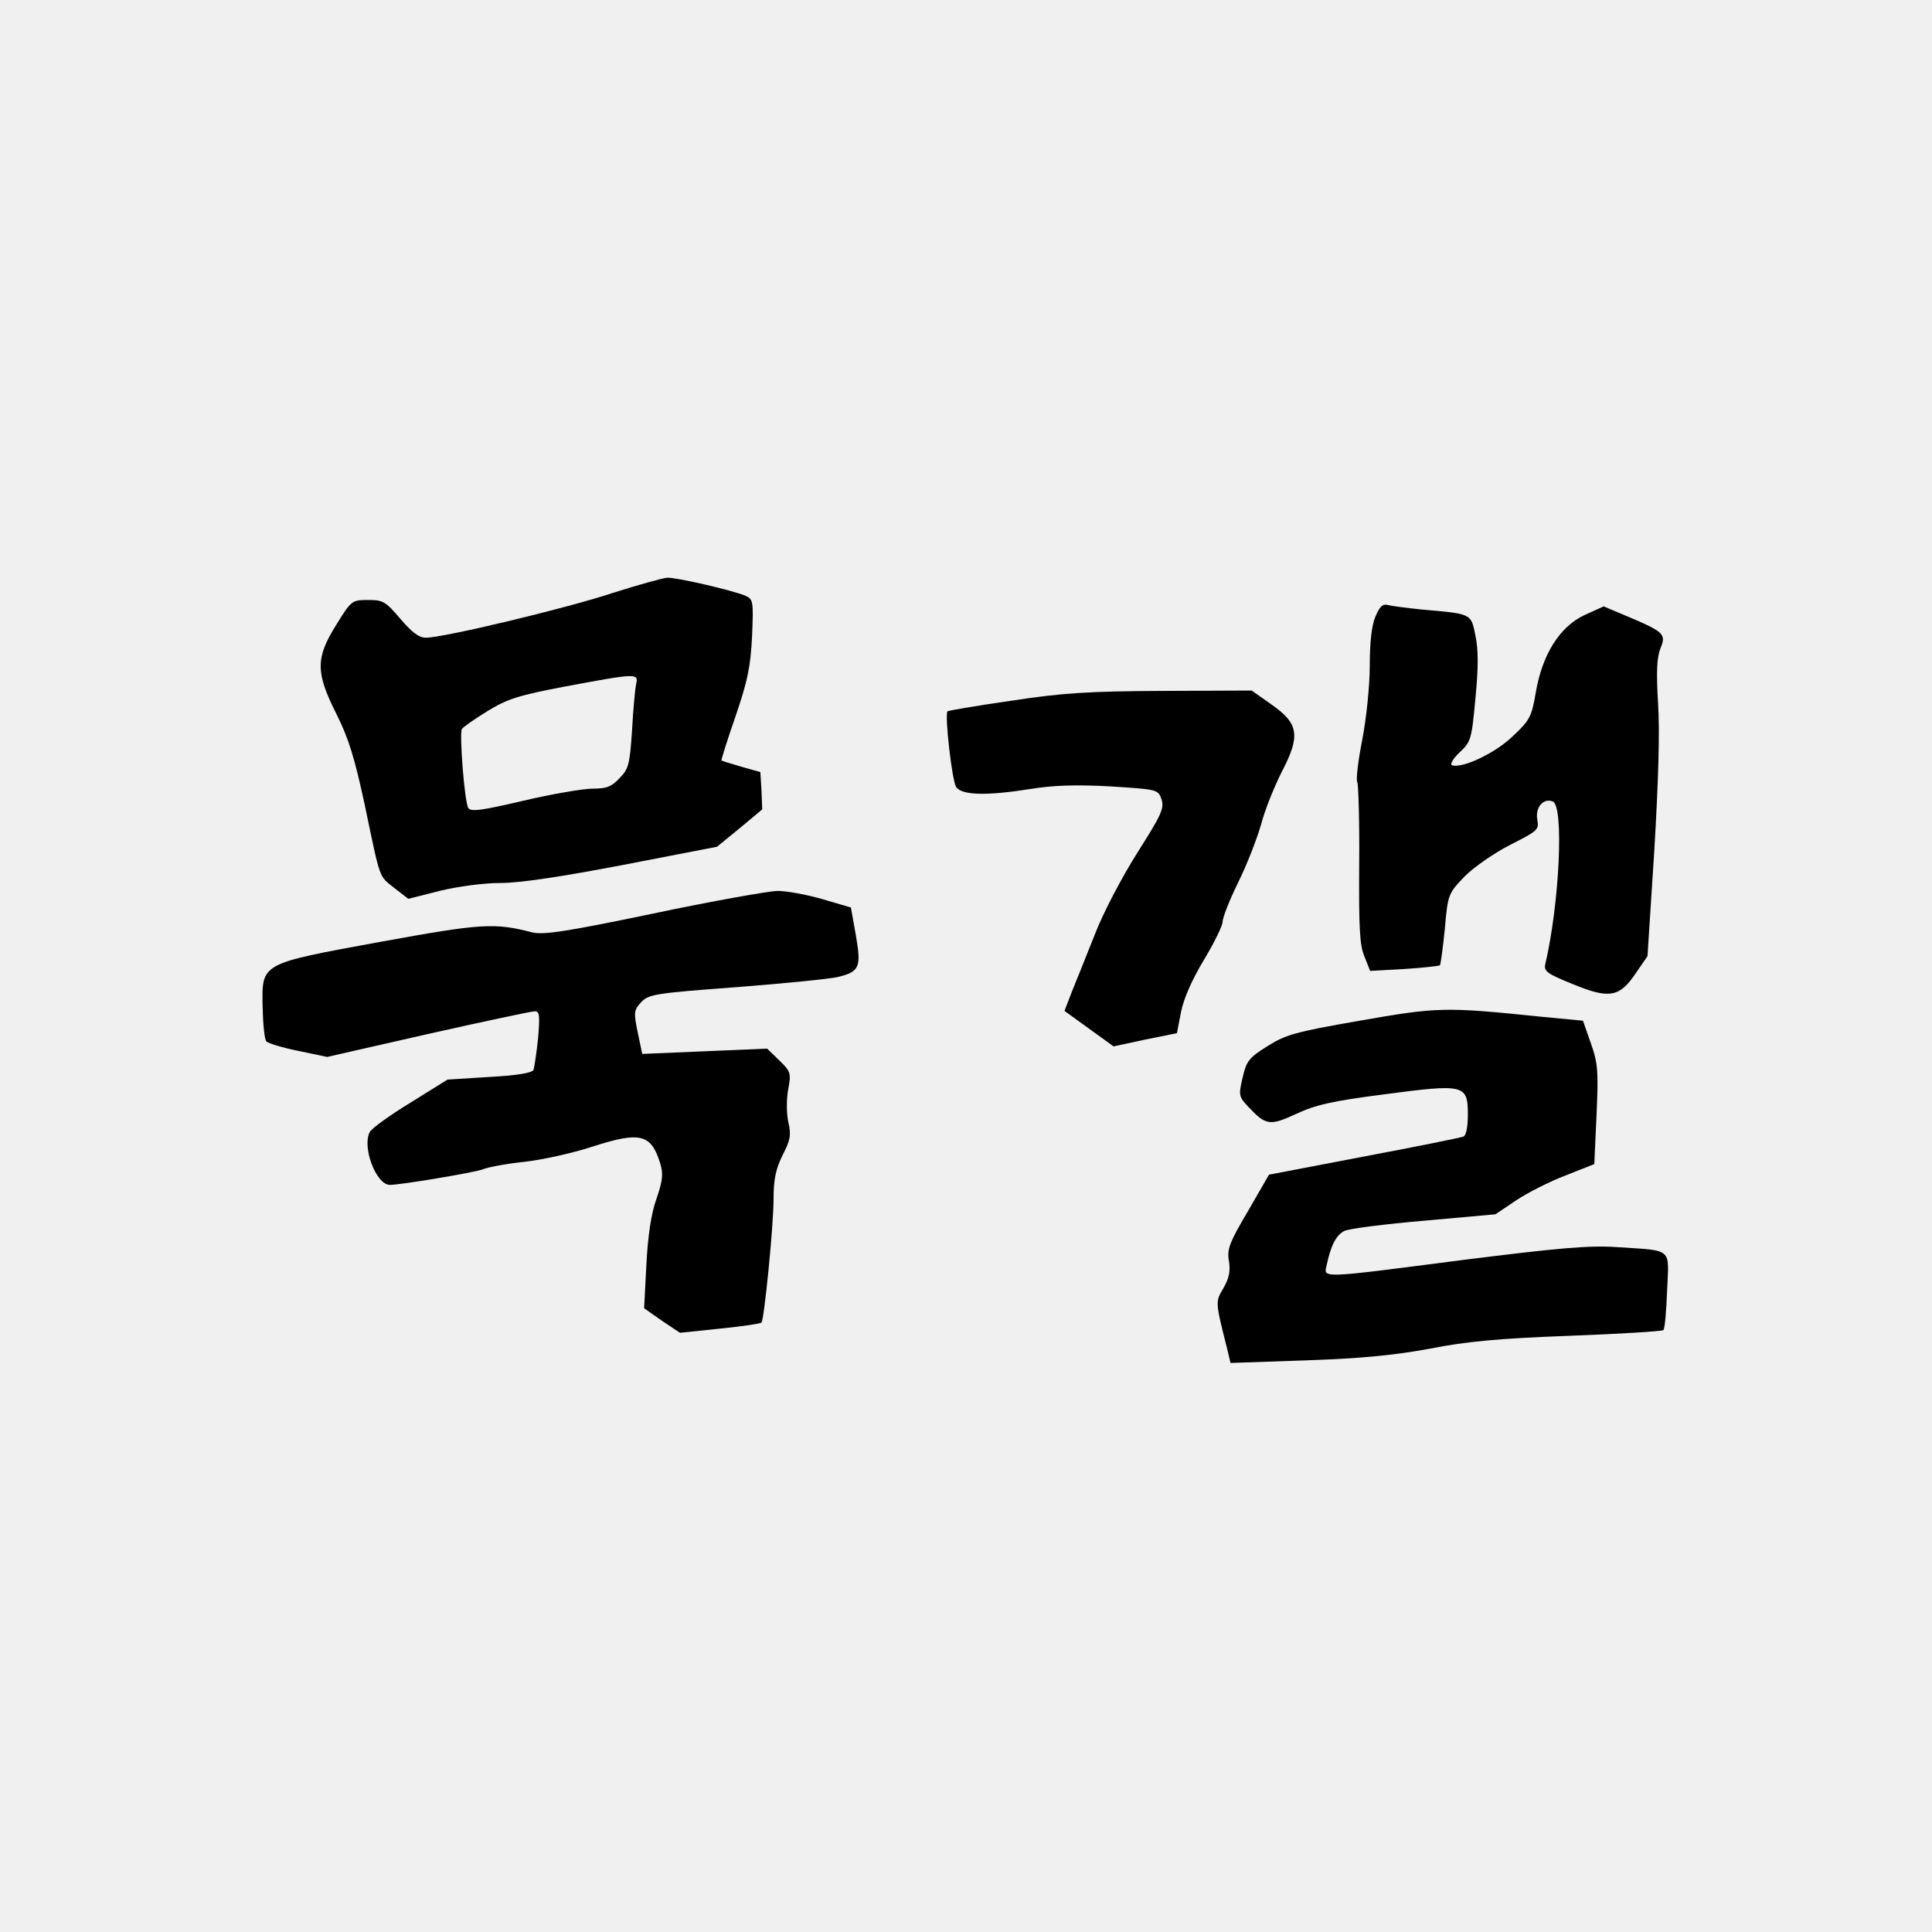
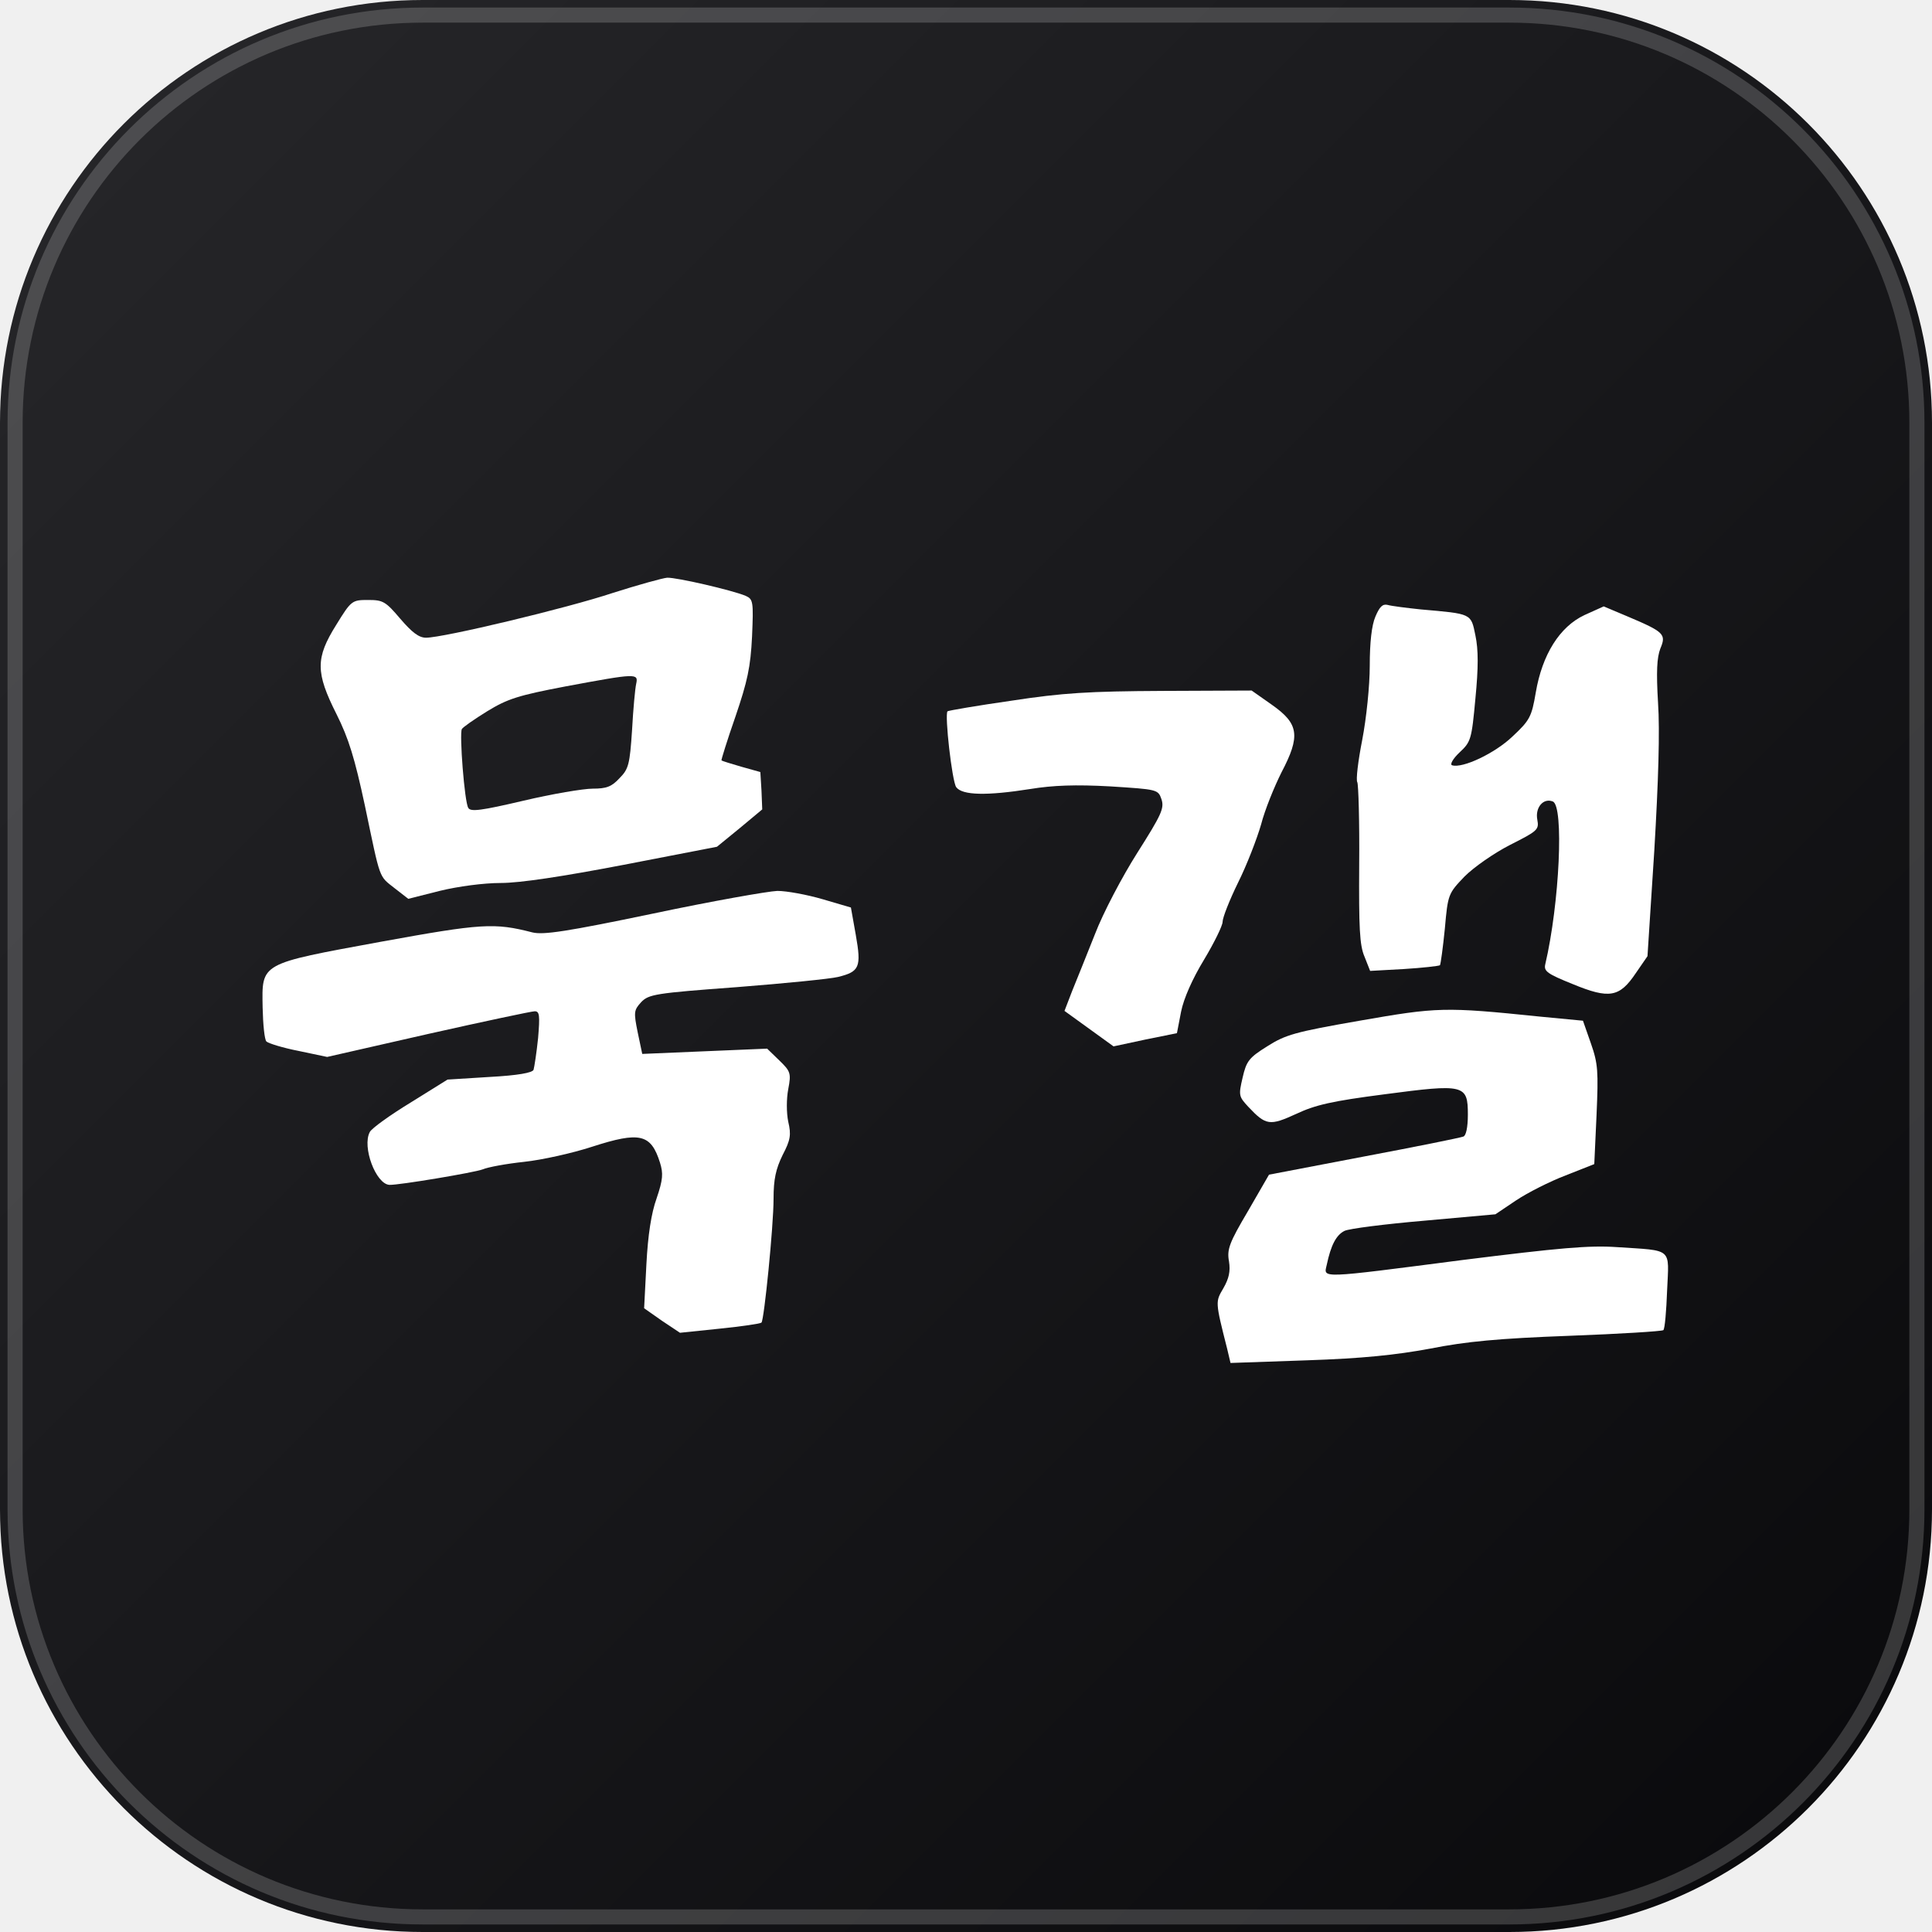
<svg xmlns="http://www.w3.org/2000/svg" version="1.0" width="512pt" height="512pt" viewBox="0 0 512 512" preserveAspectRatio="xMidYMid meet">
-   <g transform="translate(0,512) scale(0.1,-0.1)" fill="#000000" stroke="none">
+   <defs>
+     <linearGradient id="pwa-bg-512" x1="0%" y1="0%" x2="100%" y2="100%">
+       <stop offset="0%" stop-color="#27272a" />
+       <stop offset="50%" stop-color="#18181b" />
+       <stop offset="100%" stop-color="#09090b" />
+     </linearGradient>
+   </defs>
+   <rect width="512" height="512" rx="112" fill="url(#pwa-bg-512)" />
+   <rect x="4" y="4" width="504" height="504" rx="108" fill="none" stroke="rgba(255,255,255,0.18)" stroke-width="4" />
+   <g transform="translate(0,512) scale(0.1,-0.1)" fill="#FFFFFF" stroke="none">
    <path d="M1625 3549 c-123 -41 -450 -119 -496 -119 -19 0 -37 14 -68 50 -39 46 -46 50 -85 50 -43 0 -45 -1 -85 -66 -55 -88 -55 -126 1 -237 32 -64 48 -116 75 -242 42 -200 36 -185 79 -219 l36 -28 83 21 c49 12 117 21 162 21 51 0 163 17 325 48 l248 48 60 49 60 50 -2 50 -3 49 -50 14 c-27 8 -51 15 -53 17 -1 1 15 53 37 116 32 94 40 131 44 212 4 93 3 99 -17 108 -36 15 -183 49 -208 48 -12 -1 -77 -19 -143 -40z m61 -241 c-3 -13 -8 -68 -11 -123 -6 -90 -9 -103 -33 -127 -21 -23 -35 -28 -71 -28 -25 0 -108 -14 -184 -32 -111 -26 -140 -30 -146 -19 -10 15 -24 197 -17 209 3 5 33 26 67 47 54 33 82 42 208 66 188 35 193 35 187 7z" />
    <path d="M3645 3486 c-10 -23 -15 -69 -15 -130 0 -54 -9 -140 -20 -197 -11 -56 -17 -106 -13 -112 3 -6 6 -104 5 -218 -1 -167 1 -214 14 -244 l15 -38 90 5 c49 3 92 8 95 10 2 3 8 47 13 97 8 91 9 93 52 138 25 25 78 62 121 84 73 37 77 40 72 67 -6 32 16 58 41 48 30 -11 18 -270 -20 -432 -4 -18 6 -25 73 -52 97 -40 124 -35 167 29 l31 45 18 279 c11 186 15 318 10 392 -5 84 -3 120 6 144 16 38 11 44 -86 85 l-64 27 -51 -23 c-66 -31 -112 -105 -129 -205 -11 -65 -16 -74 -62 -117 -46 -44 -132 -85 -160 -76 -6 2 2 17 20 34 30 28 32 34 42 143 8 82 8 129 0 167 -12 59 -9 57 -145 69 -38 4 -78 9 -88 12 -13 3 -21 -5 -32 -31z" />
    <path d="M2680 3263 c-91 -13 -166 -26 -169 -28 -8 -9 12 -185 23 -201 16 -22 82 -23 196 -5 61 10 121 12 212 7 125 -8 127 -8 136 -34 8 -24 0 -41 -64 -142 -40 -63 -91 -160 -112 -215 -22 -55 -49 -123 -61 -152 l-20 -52 65 -47 65 -47 84 18 84 17 11 57 c7 35 30 87 61 138 27 45 49 90 49 100 0 11 18 57 41 104 23 46 50 116 61 154 10 39 35 100 54 138 51 97 46 129 -25 179 l-54 38 -236 -1 c-195 -1 -264 -5 -401 -26z" />
    <path d="M1731 2699 c-230 -48 -291 -57 -320 -50 -101 26 -134 24 -403 -25 -321 -59 -314 -55 -312 -174 1 -45 5 -85 10 -90 5 -5 44 -17 85 -25 l76 -16 268 61 c147 33 274 60 282 60 13 0 14 -11 9 -71 -4 -39 -10 -77 -12 -84 -3 -8 -42 -15 -116 -19 l-112 -7 -98 -61 c-54 -33 -103 -68 -108 -78 -21 -39 16 -138 52 -140 25 -1 227 33 247 41 14 6 63 15 110 20 47 5 128 23 180 40 127 41 156 34 180 -42 9 -29 8 -45 -9 -95 -14 -39 -23 -97 -27 -175 l-6 -116 47 -33 48 -32 106 11 c58 6 107 13 110 16 7 7 32 255 32 328 0 52 6 79 24 116 21 40 23 54 15 88 -5 24 -5 61 0 87 8 42 6 47 -24 76 l-32 31 -166 -7 -165 -7 -12 57 c-11 54 -10 59 9 80 20 21 37 24 254 40 128 10 248 22 268 27 57 14 62 26 47 111 l-13 73 -75 22 c-41 12 -95 22 -120 22 -25 -1 -173 -27 -329 -60z" />
    <path d="M3603 2415 c-172 -30 -196 -37 -245 -68 -48 -30 -55 -39 -65 -83 -11 -47 -10 -50 15 -77 47 -50 57 -51 127 -19 51 24 95 34 234 52 212 28 221 26 221 -54 0 -34 -5 -56 -12 -58 -7 -3 -126 -27 -264 -53 l-251 -48 -56 -97 c-49 -83 -56 -101 -50 -133 4 -26 0 -45 -15 -71 -21 -36 -22 -34 10 -160 l9 -38 202 7 c148 5 235 14 327 31 96 19 181 27 369 34 134 5 246 12 249 15 4 3 8 51 10 105 5 115 17 105 -133 115 -74 5 -152 -2 -408 -34 -386 -50 -369 -49 -361 -13 11 52 25 79 47 90 12 6 107 18 211 27 l189 17 55 37 c30 20 89 50 131 66 l76 30 6 130 c5 116 4 136 -15 190 l-21 60 -115 11 c-252 26 -271 25 -477 -11z" />
  </g>
</svg>
